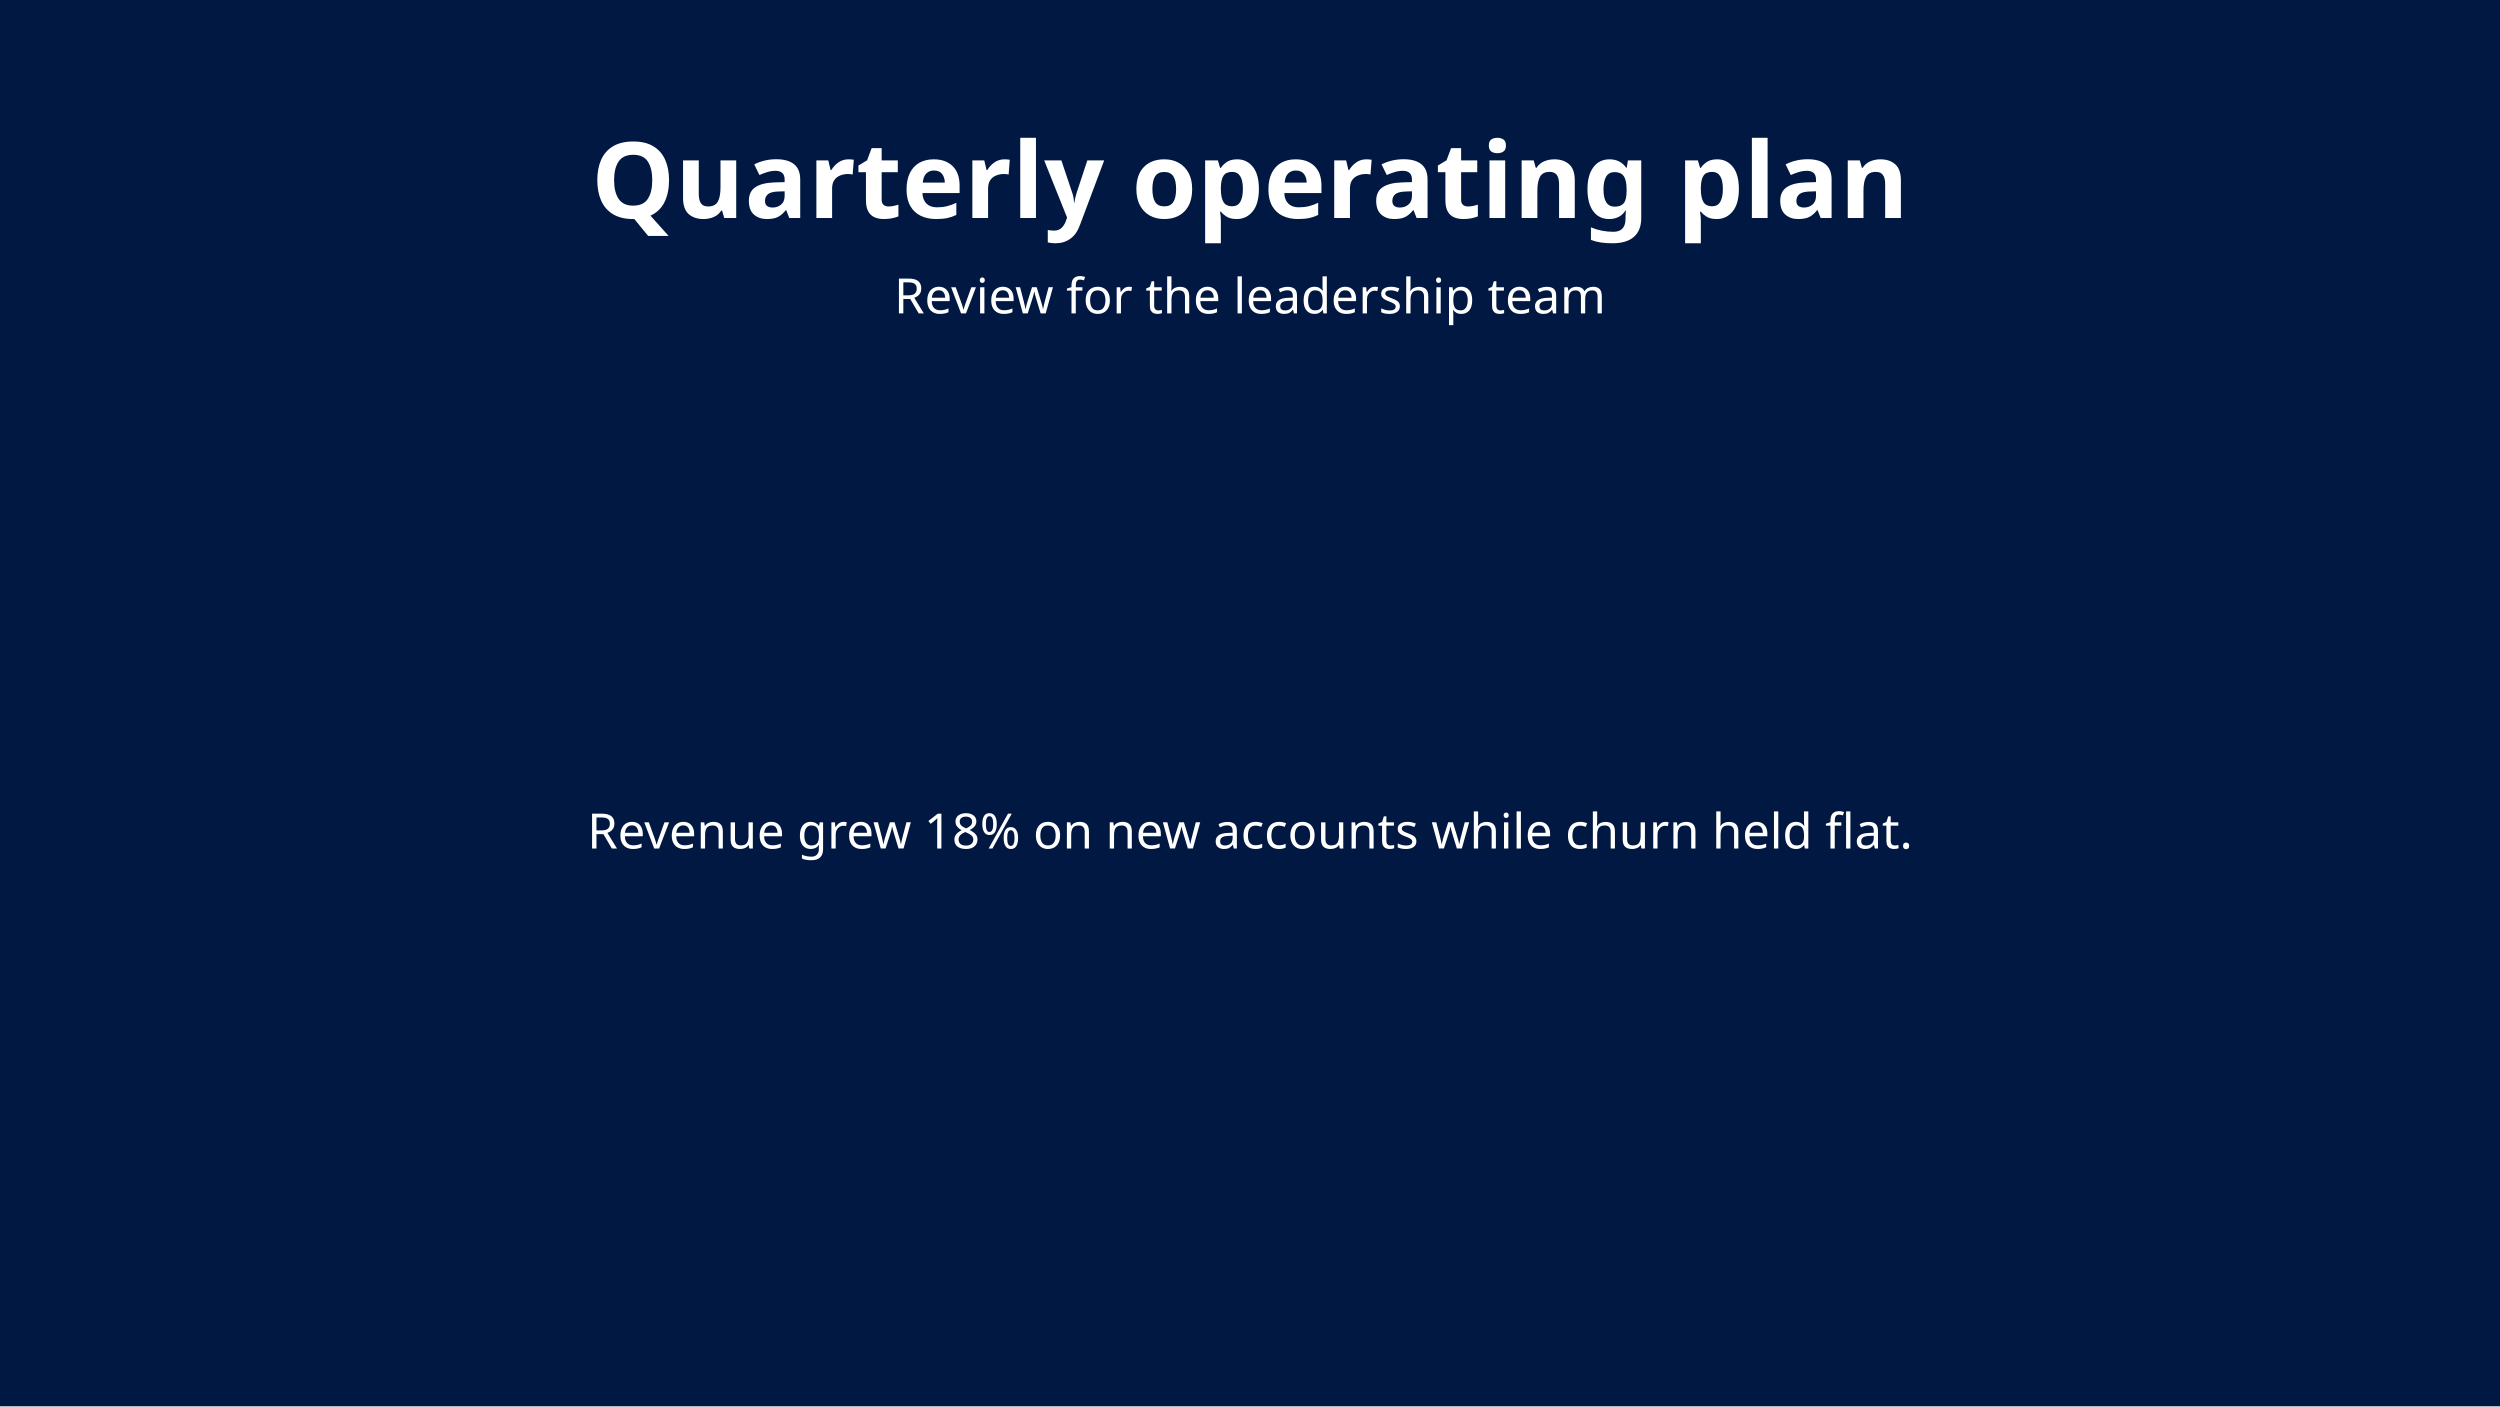
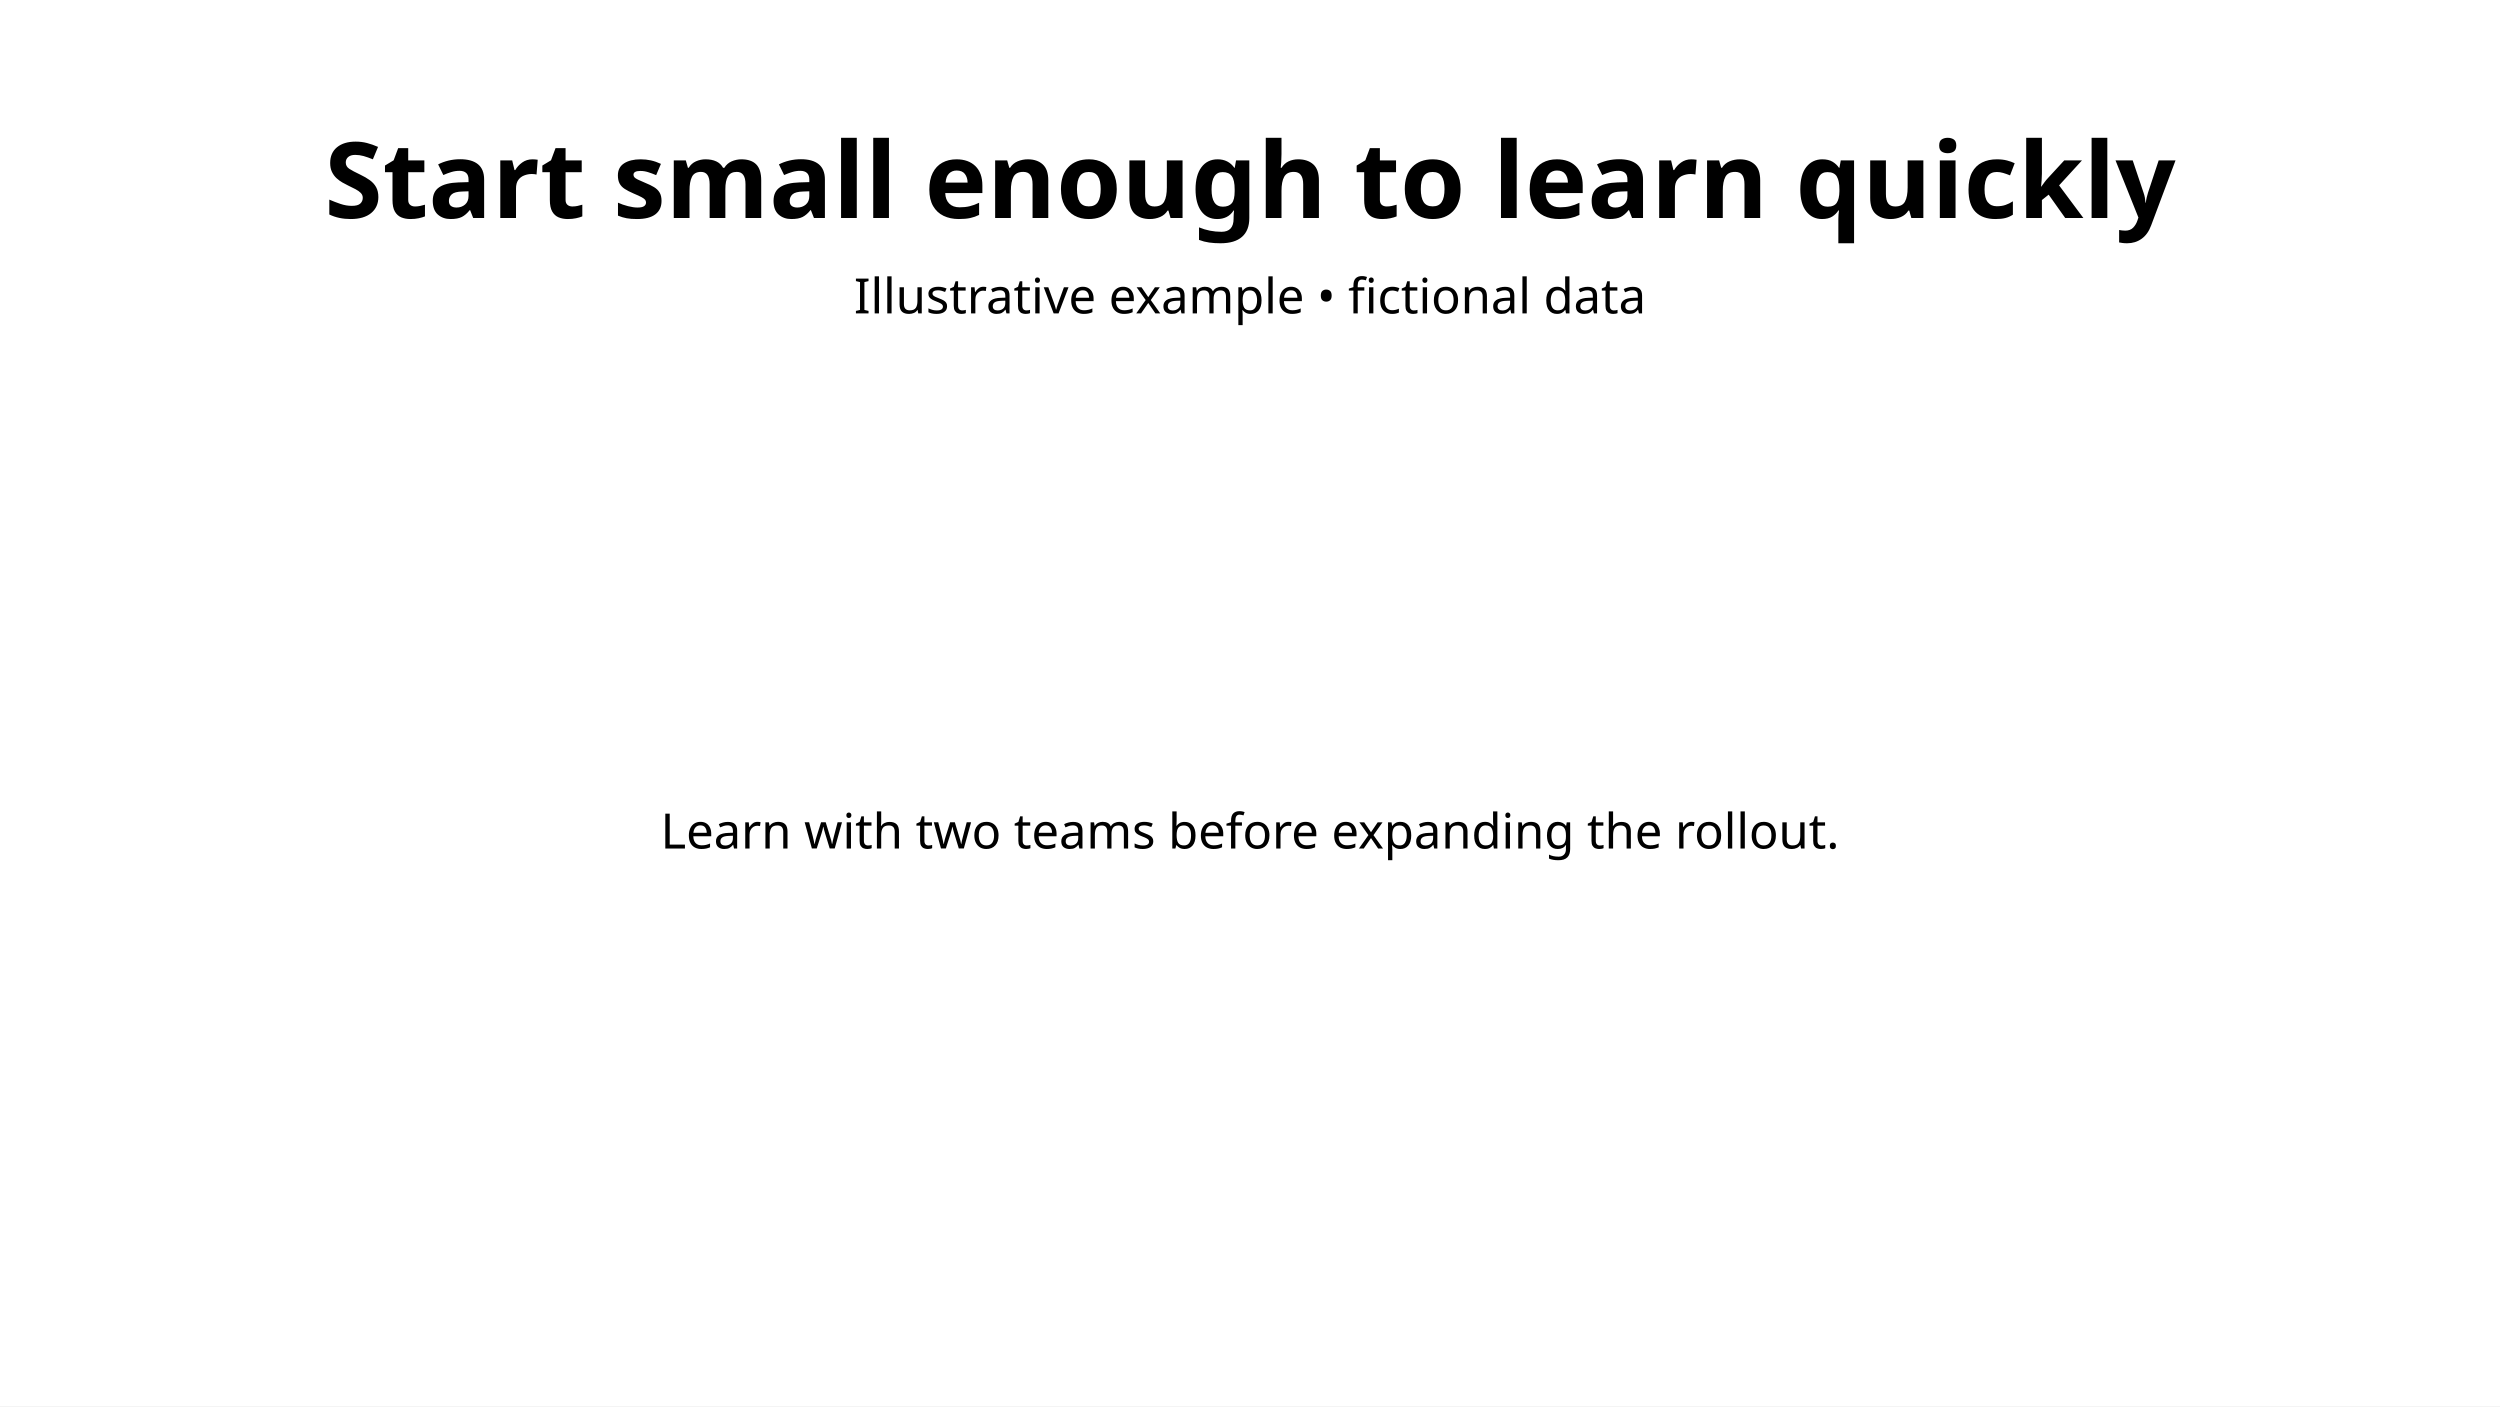
- <svg xmlns="http://www.w3.org/2000/svg" aria-label="Quarterly operating plan" aria-roledescription="slide" height="720" role="group" viewBox="0 0 1280 720" width="1280">
-   <rect aria-hidden="true" fill="#011842" height="720" opacity="1" width="1280" x="0" y="0" />
+ <svg xmlns="http://www.w3.org/2000/svg" aria-label="Start small enough to learn quickly" aria-roledescription="slide" height="720" role="group" viewBox="0 0 1280 720" width="1280">
+   <rect aria-hidden="true" fill="#FFFFFF" height="720" opacity="1" width="1280" x="0" y="0" />
  <g>
-     <text fill="#FFFFFF" font-family="Aptos Display, sans-serif" font-size="54" font-weight="700" style="white-space:pre" text-anchor="middle" x="640" xml:space="preserve" y="111.6">Quarterly operating plan</text>
+     <text fill="#000000" font-family="Aptos Display, sans-serif" font-size="54" font-weight="700" style="white-space:pre" text-anchor="middle" x="640" xml:space="preserve" y="111.6">Start small enough to learn quickly</text>
  </g>
  <g>
-     <text fill="#FFFFFF" font-family="Aptos, sans-serif" font-size="25" font-weight="400" style="white-space:pre" text-anchor="middle" x="640" xml:space="preserve" y="160.48">Review for the leadership team</text>
+     <text fill="#000000" font-family="Aptos, sans-serif" font-size="25" font-weight="400" style="white-space:pre" text-anchor="middle" x="640" xml:space="preserve" y="160.48">Illustrative example • fictional data</text>
  </g>
  <g>
-     <text fill="#FFFFFF" font-family="Aptos, sans-serif" font-size="25" font-weight="400" style="white-space:pre" text-anchor="middle" x="640" xml:space="preserve" y="434.44">Revenue grew 18% on new accounts while churn held flat.</text>
+     <text fill="#000000" font-family="Aptos, sans-serif" font-size="25" font-weight="400" style="white-space:pre" text-anchor="middle" x="640" xml:space="preserve" y="434.44">Learn with two teams before expanding the rollout.</text>
  </g>
</svg>
